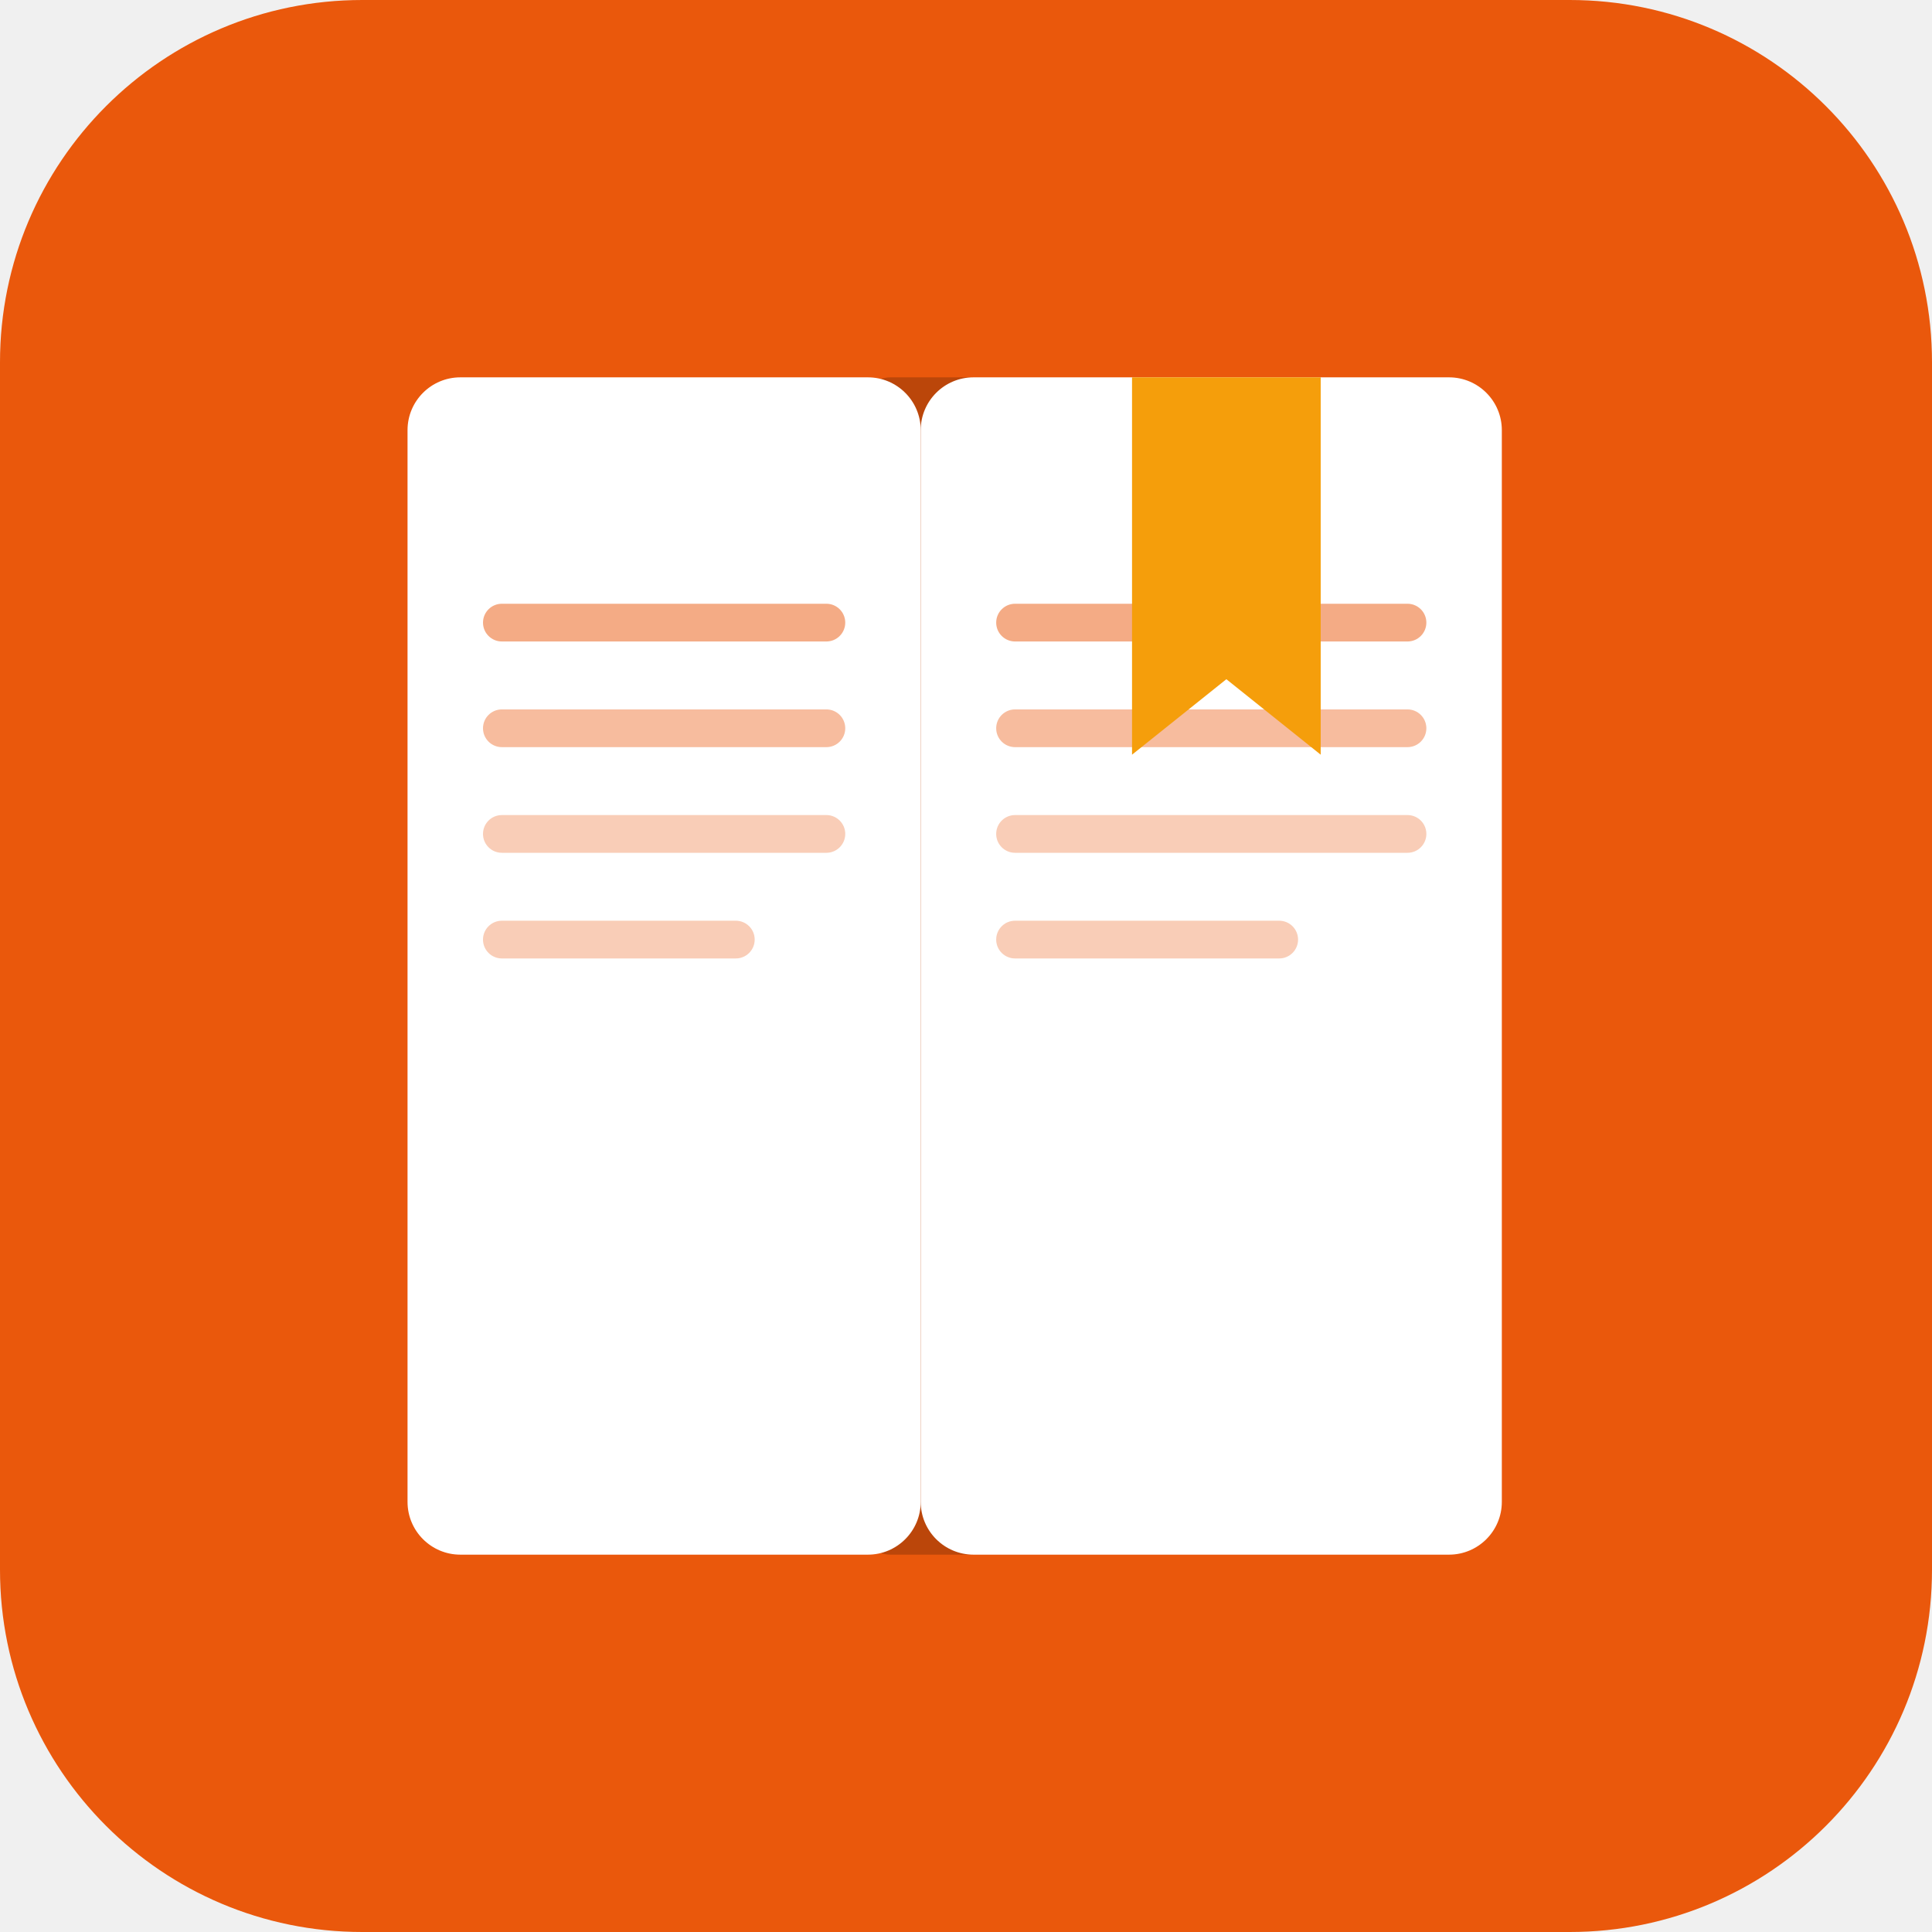
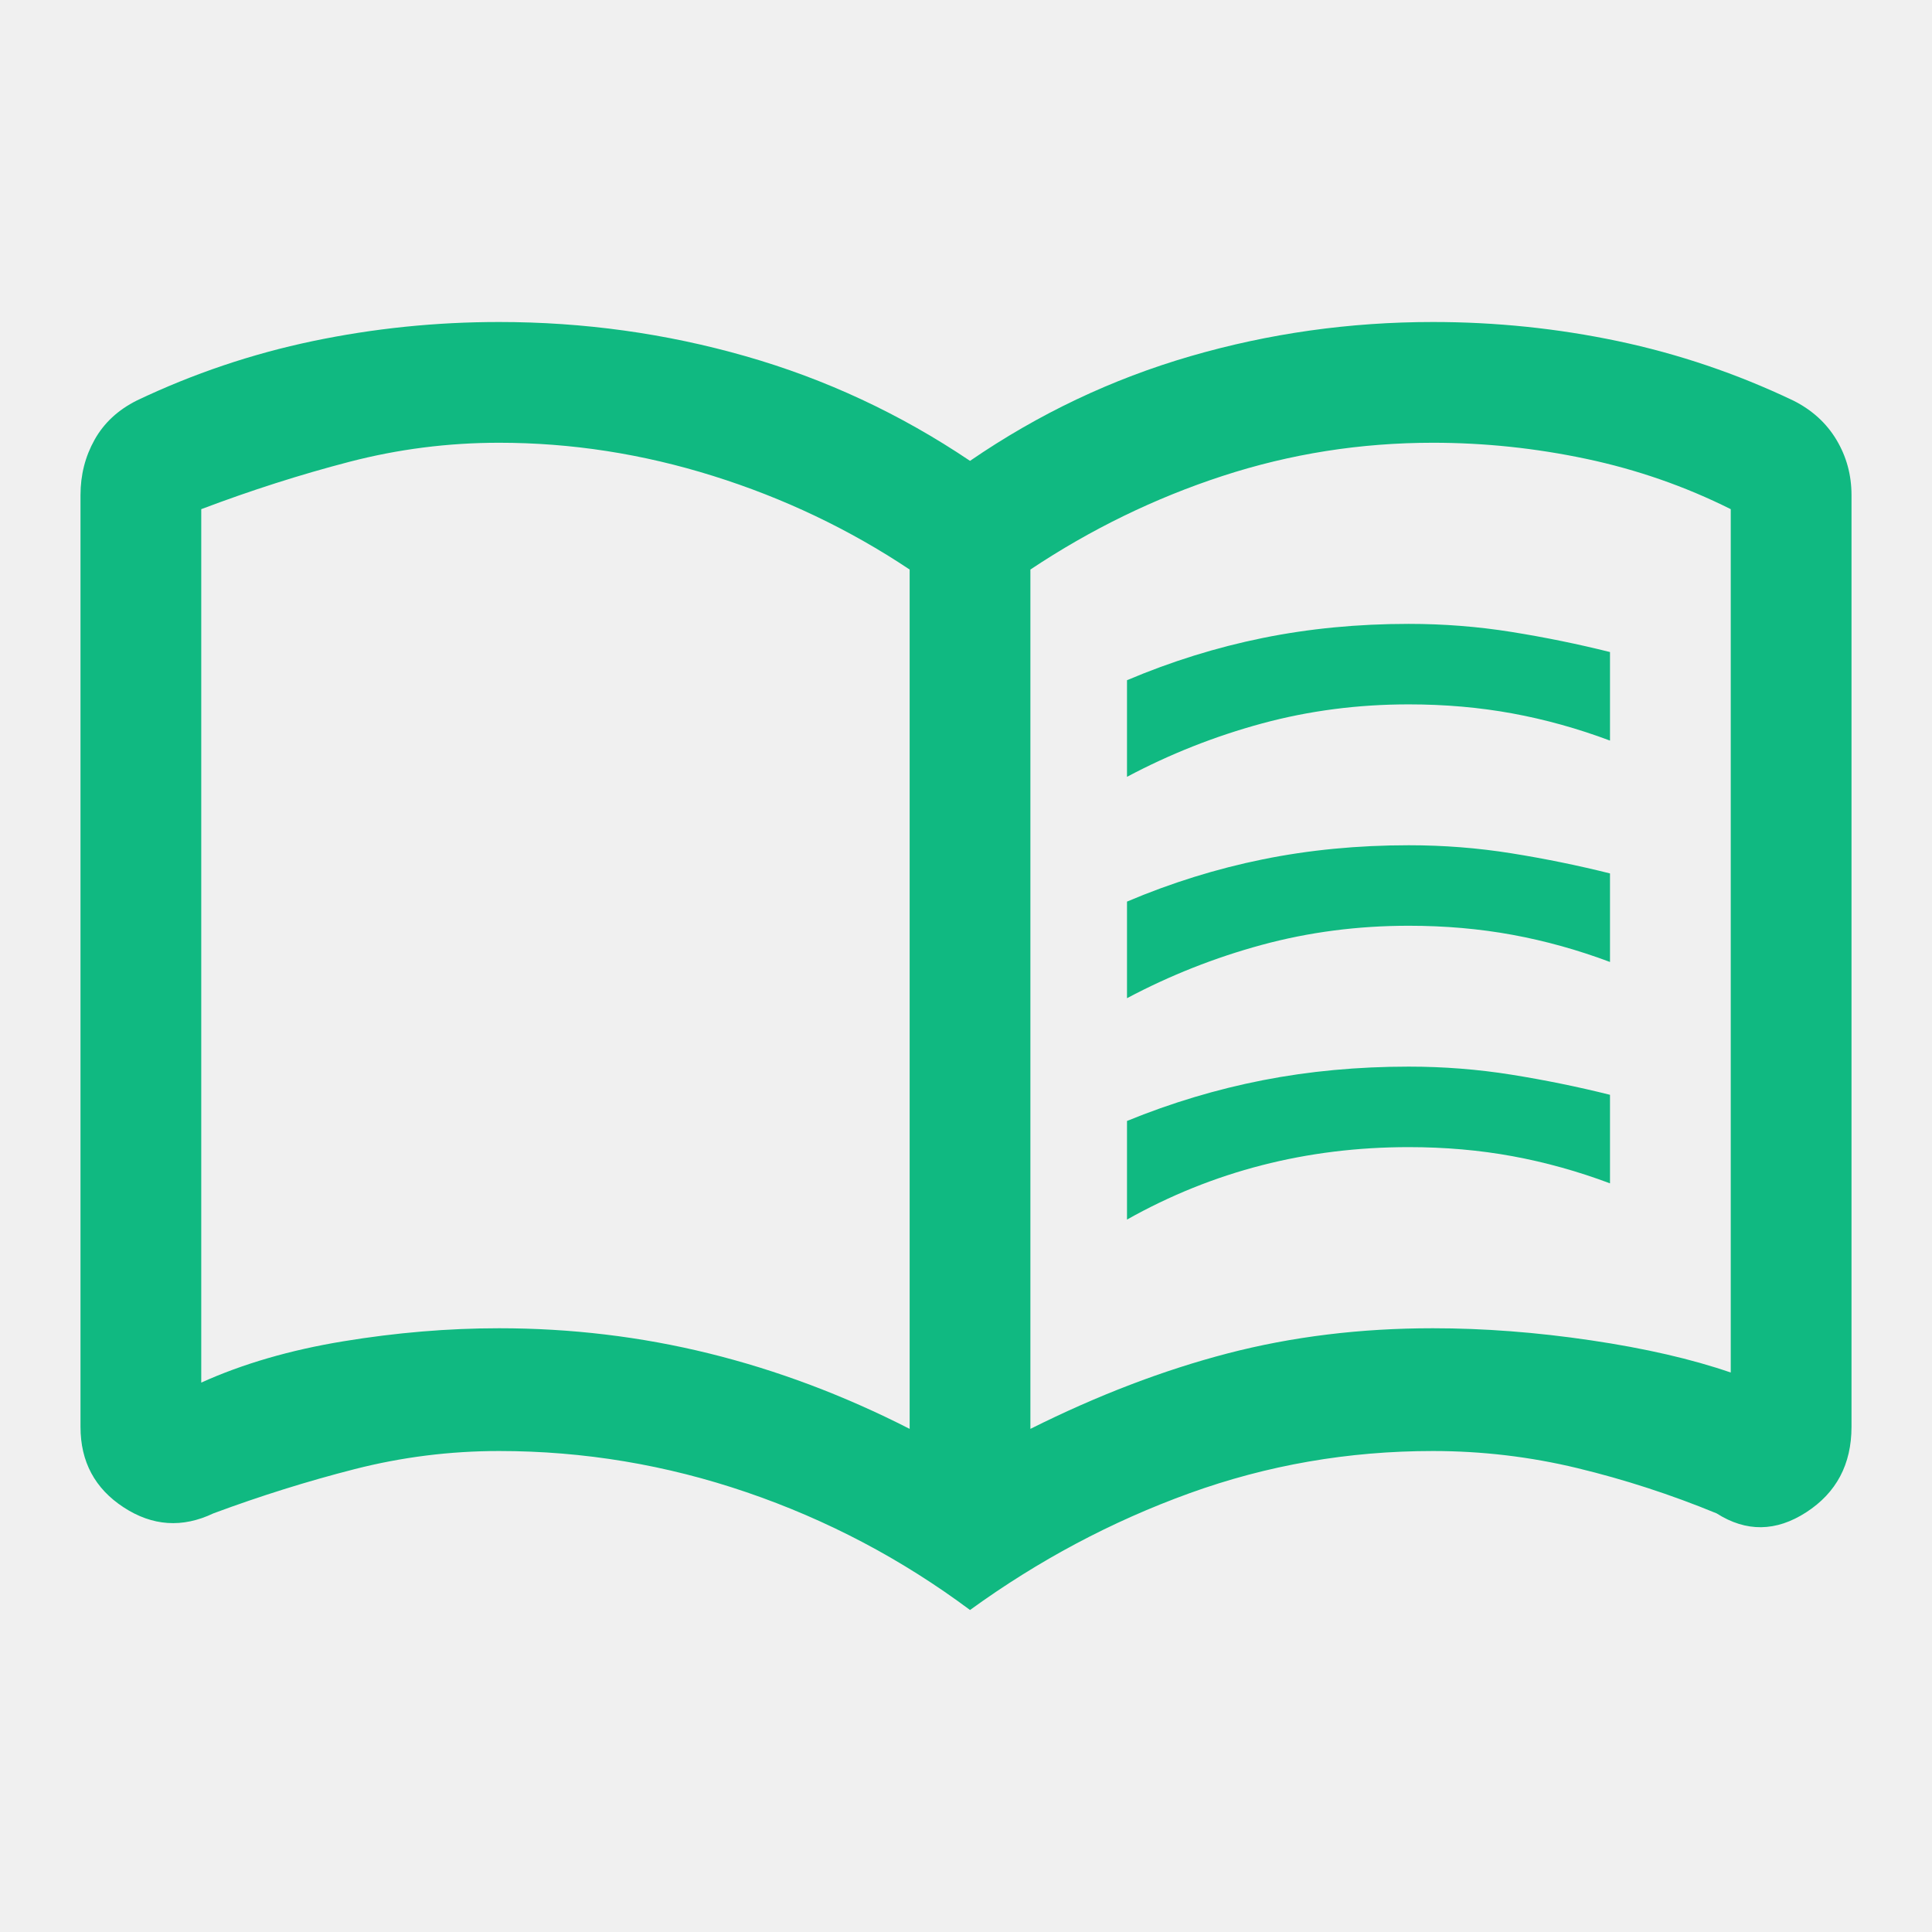
- <svg xmlns="http://www.w3.org/2000/svg" viewBox="0 0 512 512" width="512" height="512">
-   <rect width="512" height="512" rx="96" fill="#EA580C" />
-   <rect x="228" y="100" width="36" height="312" rx="8" fill="rgba(0,0,0,0.2)" />
-   <rect x="108" y="100" width="136" height="312" rx="14" fill="#FFFFFF" />
-   <rect x="244" y="100" width="154" height="312" rx="14" fill="#FFFFFF" />
-   <rect x="128" y="160" width="96" height="10" rx="5" fill="#EA580C" opacity="0.5" />
-   <rect x="128" y="188" width="96" height="10" rx="5" fill="#EA580C" opacity="0.4" />
-   <rect x="128" y="216" width="96" height="10" rx="5" fill="#EA580C" opacity="0.3" />
-   <rect x="128" y="244" width="72" height="10" rx="5" fill="#EA580C" opacity="0.3" />
-   <rect x="264" y="160" width="114" height="10" rx="5" fill="#EA580C" opacity="0.5" />
-   <rect x="264" y="188" width="114" height="10" rx="5" fill="#EA580C" opacity="0.4" />
-   <rect x="264" y="216" width="114" height="10" rx="5" fill="#EA580C" opacity="0.3" />
-   <rect x="264" y="244" width="80" height="10" rx="5" fill="#EA580C" opacity="0.3" />
-   <path d="M350 100 L350 200 L325 180 L300 200 L300 100 Z" fill="#F59E0B" />
+ <svg xmlns="http://www.w3.org/2000/svg" height="48px" viewBox="0 -960 960 960" width="48px" fill="#10B981">
+   <path d="M560-574v-48q33-14 67.5-21t72.5-7q26 0 51 4t49 10v44q-24-9-48.5-13.5T700-610q-38 0-73 9.5T560-574Zm0 220v-49q33-13.5 67.5-20.25T700-430q26 0 51 4t49 10v44q-24-9-48.5-13.5T700-390q-38 0-73 9t-67 27Zm0-110v-48q33-14 67.5-21t72.5-7q26 0 51 4t49 10v44q-24-9-48.5-13.5T700-500q-38 0-73 9.5T560-464ZM248-300q53.57 0 104.28 12.5Q403-275 452-250v-427q-45-30-97.62-46.5Q301.76-740 248-740q-38 0-74.5 9.5T100-707v434q31-14 70.5-20.5T248-300Zm264 50q50-25 98-37.5T712-300q38 0 78.5 6t69.5 16v-429q-34-17-71.82-25-37.82-8-76.18-8-54 0-104.5 16.5T512-677v427Zm-30 90q-51-38-111-58.5T248-239q-36.54 0-71.77 9T106-208q-23.1 11-44.55-3Q40-225 40-251v-463q0-15 7-27.5T68-761q42-20 87.39-29.5 45.4-9.5 92.61-9.5 63 0 122.5 17T482-731q51-35 109.5-52T712-800q46.87 0 91.93 9.5Q849-781 891-761q14 7 21.5 19.5T920-714v463q0 27.89-22.5 42.45Q875-194 853-208q-34-14-69.23-22.5Q748.54-239 712-239q-63 0-121 21t-109 58ZM276-489Z" />
</svg>
